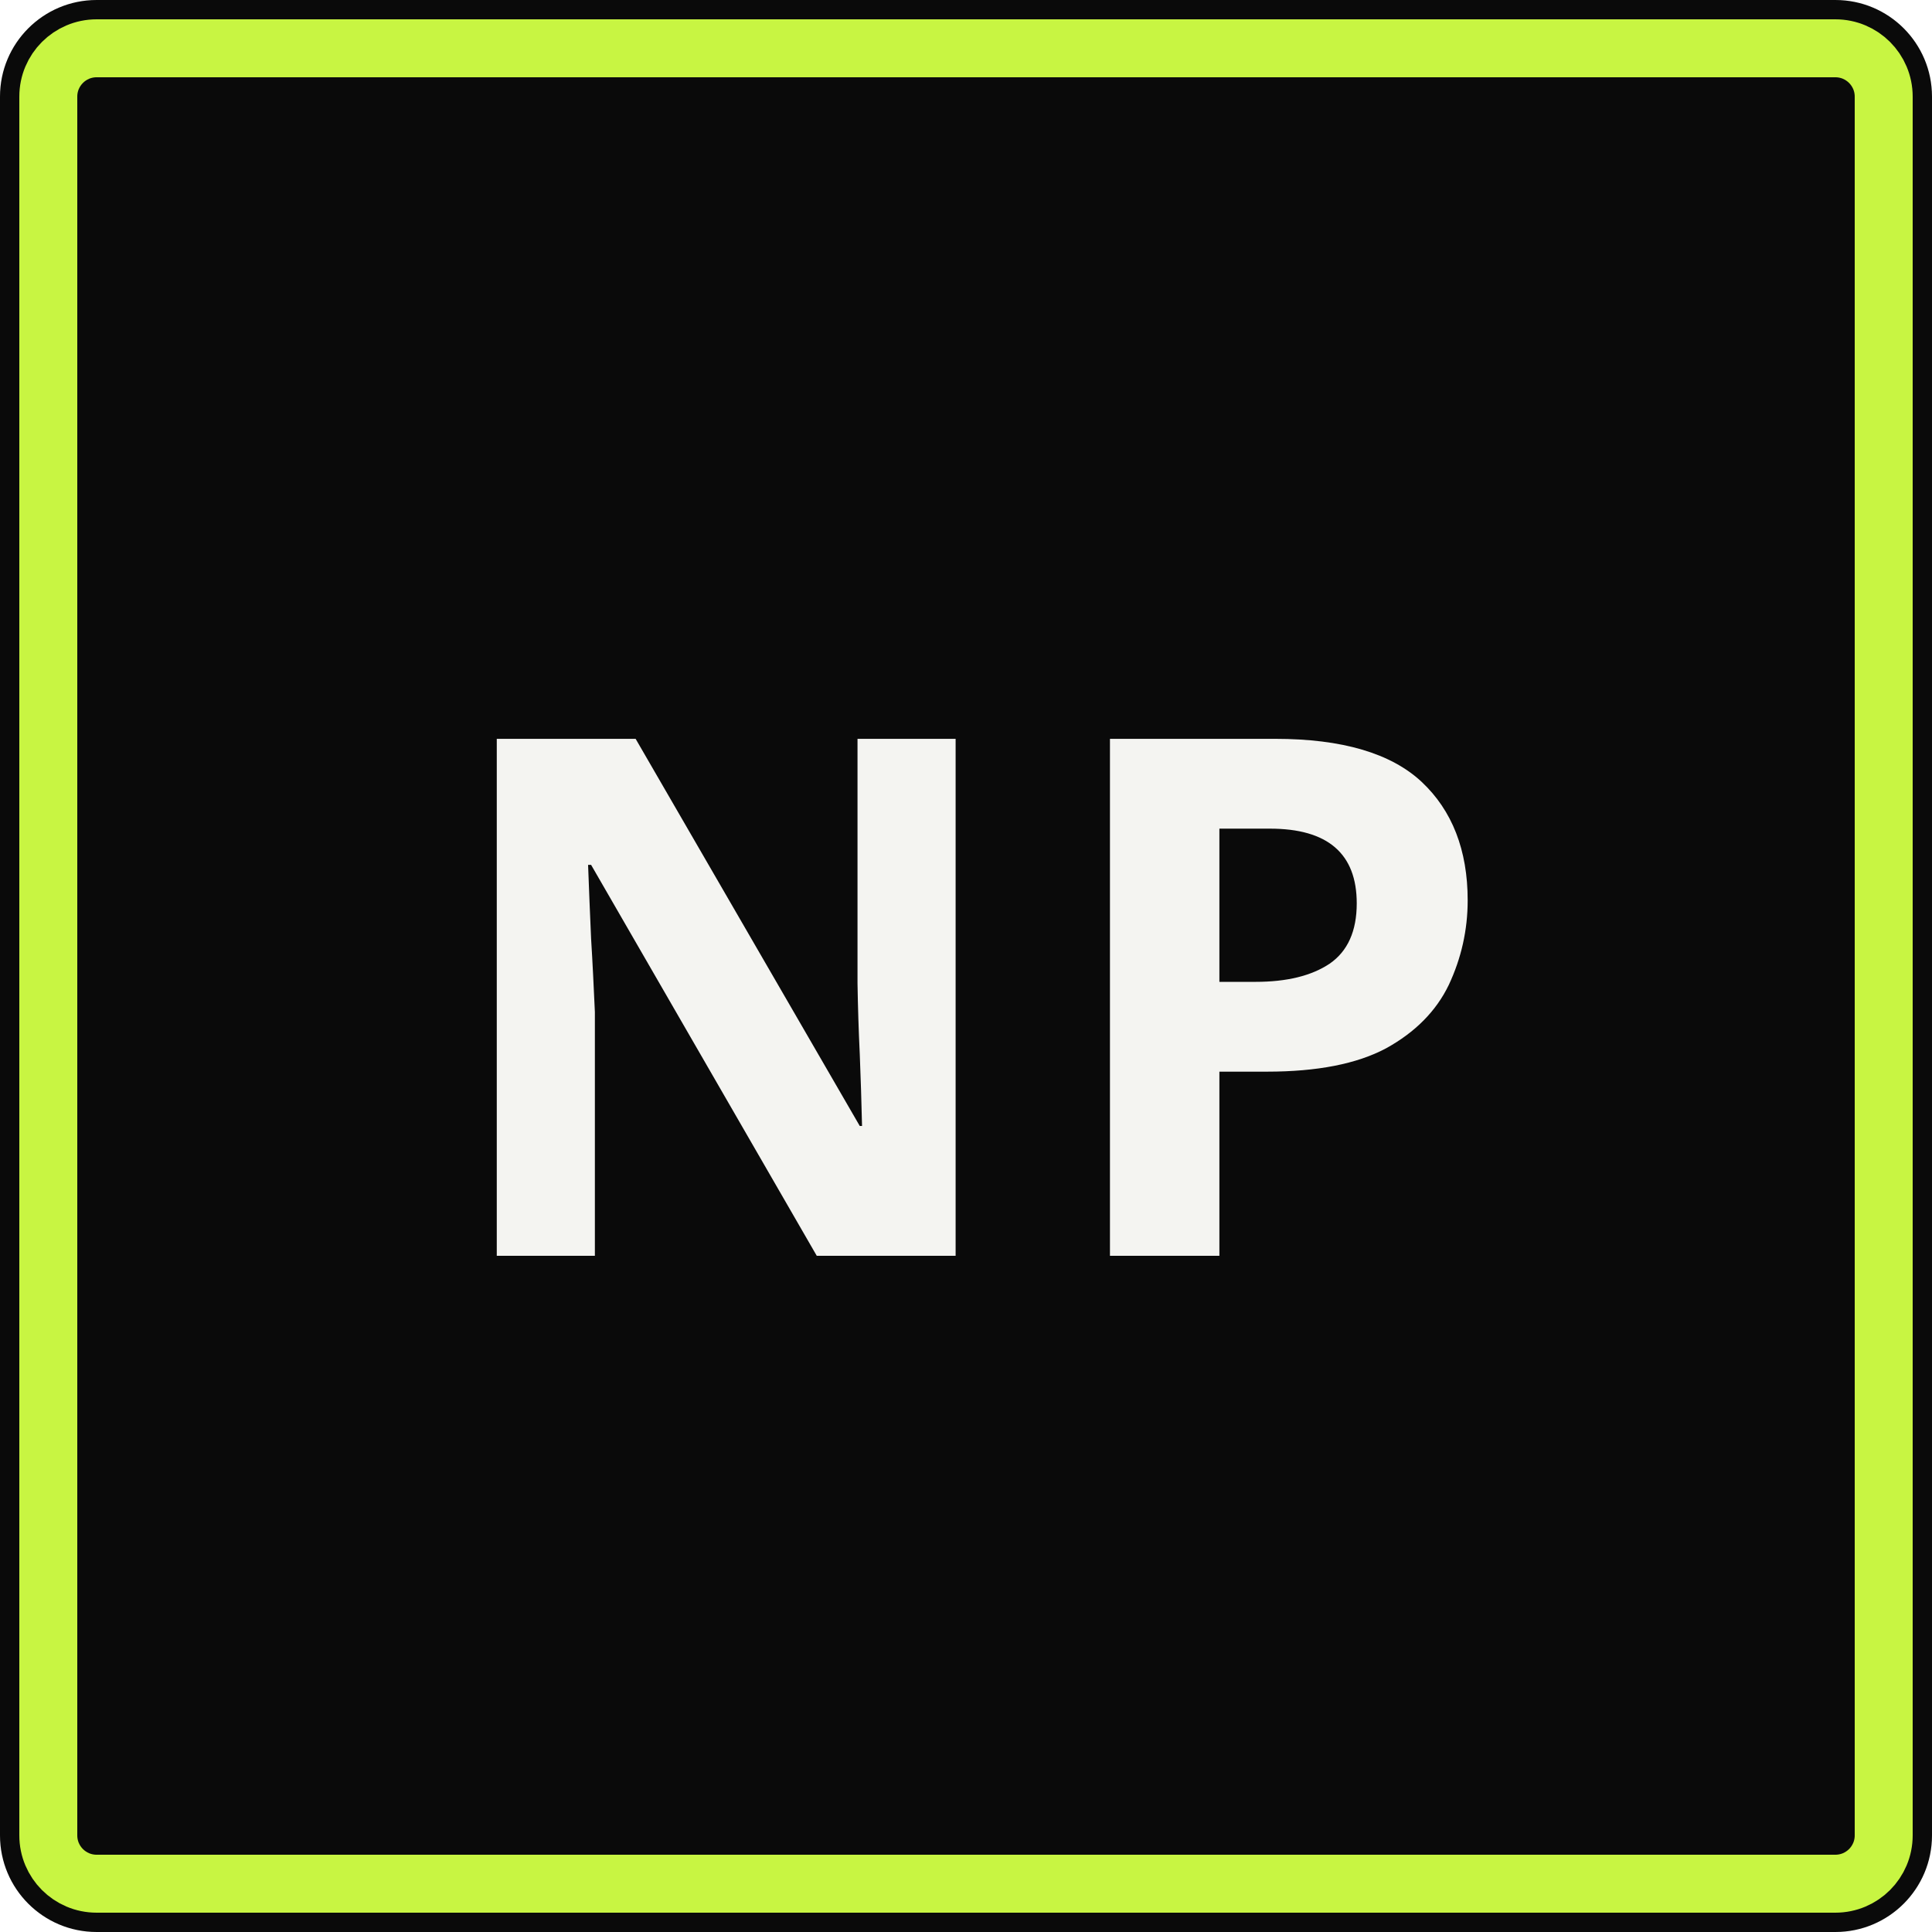
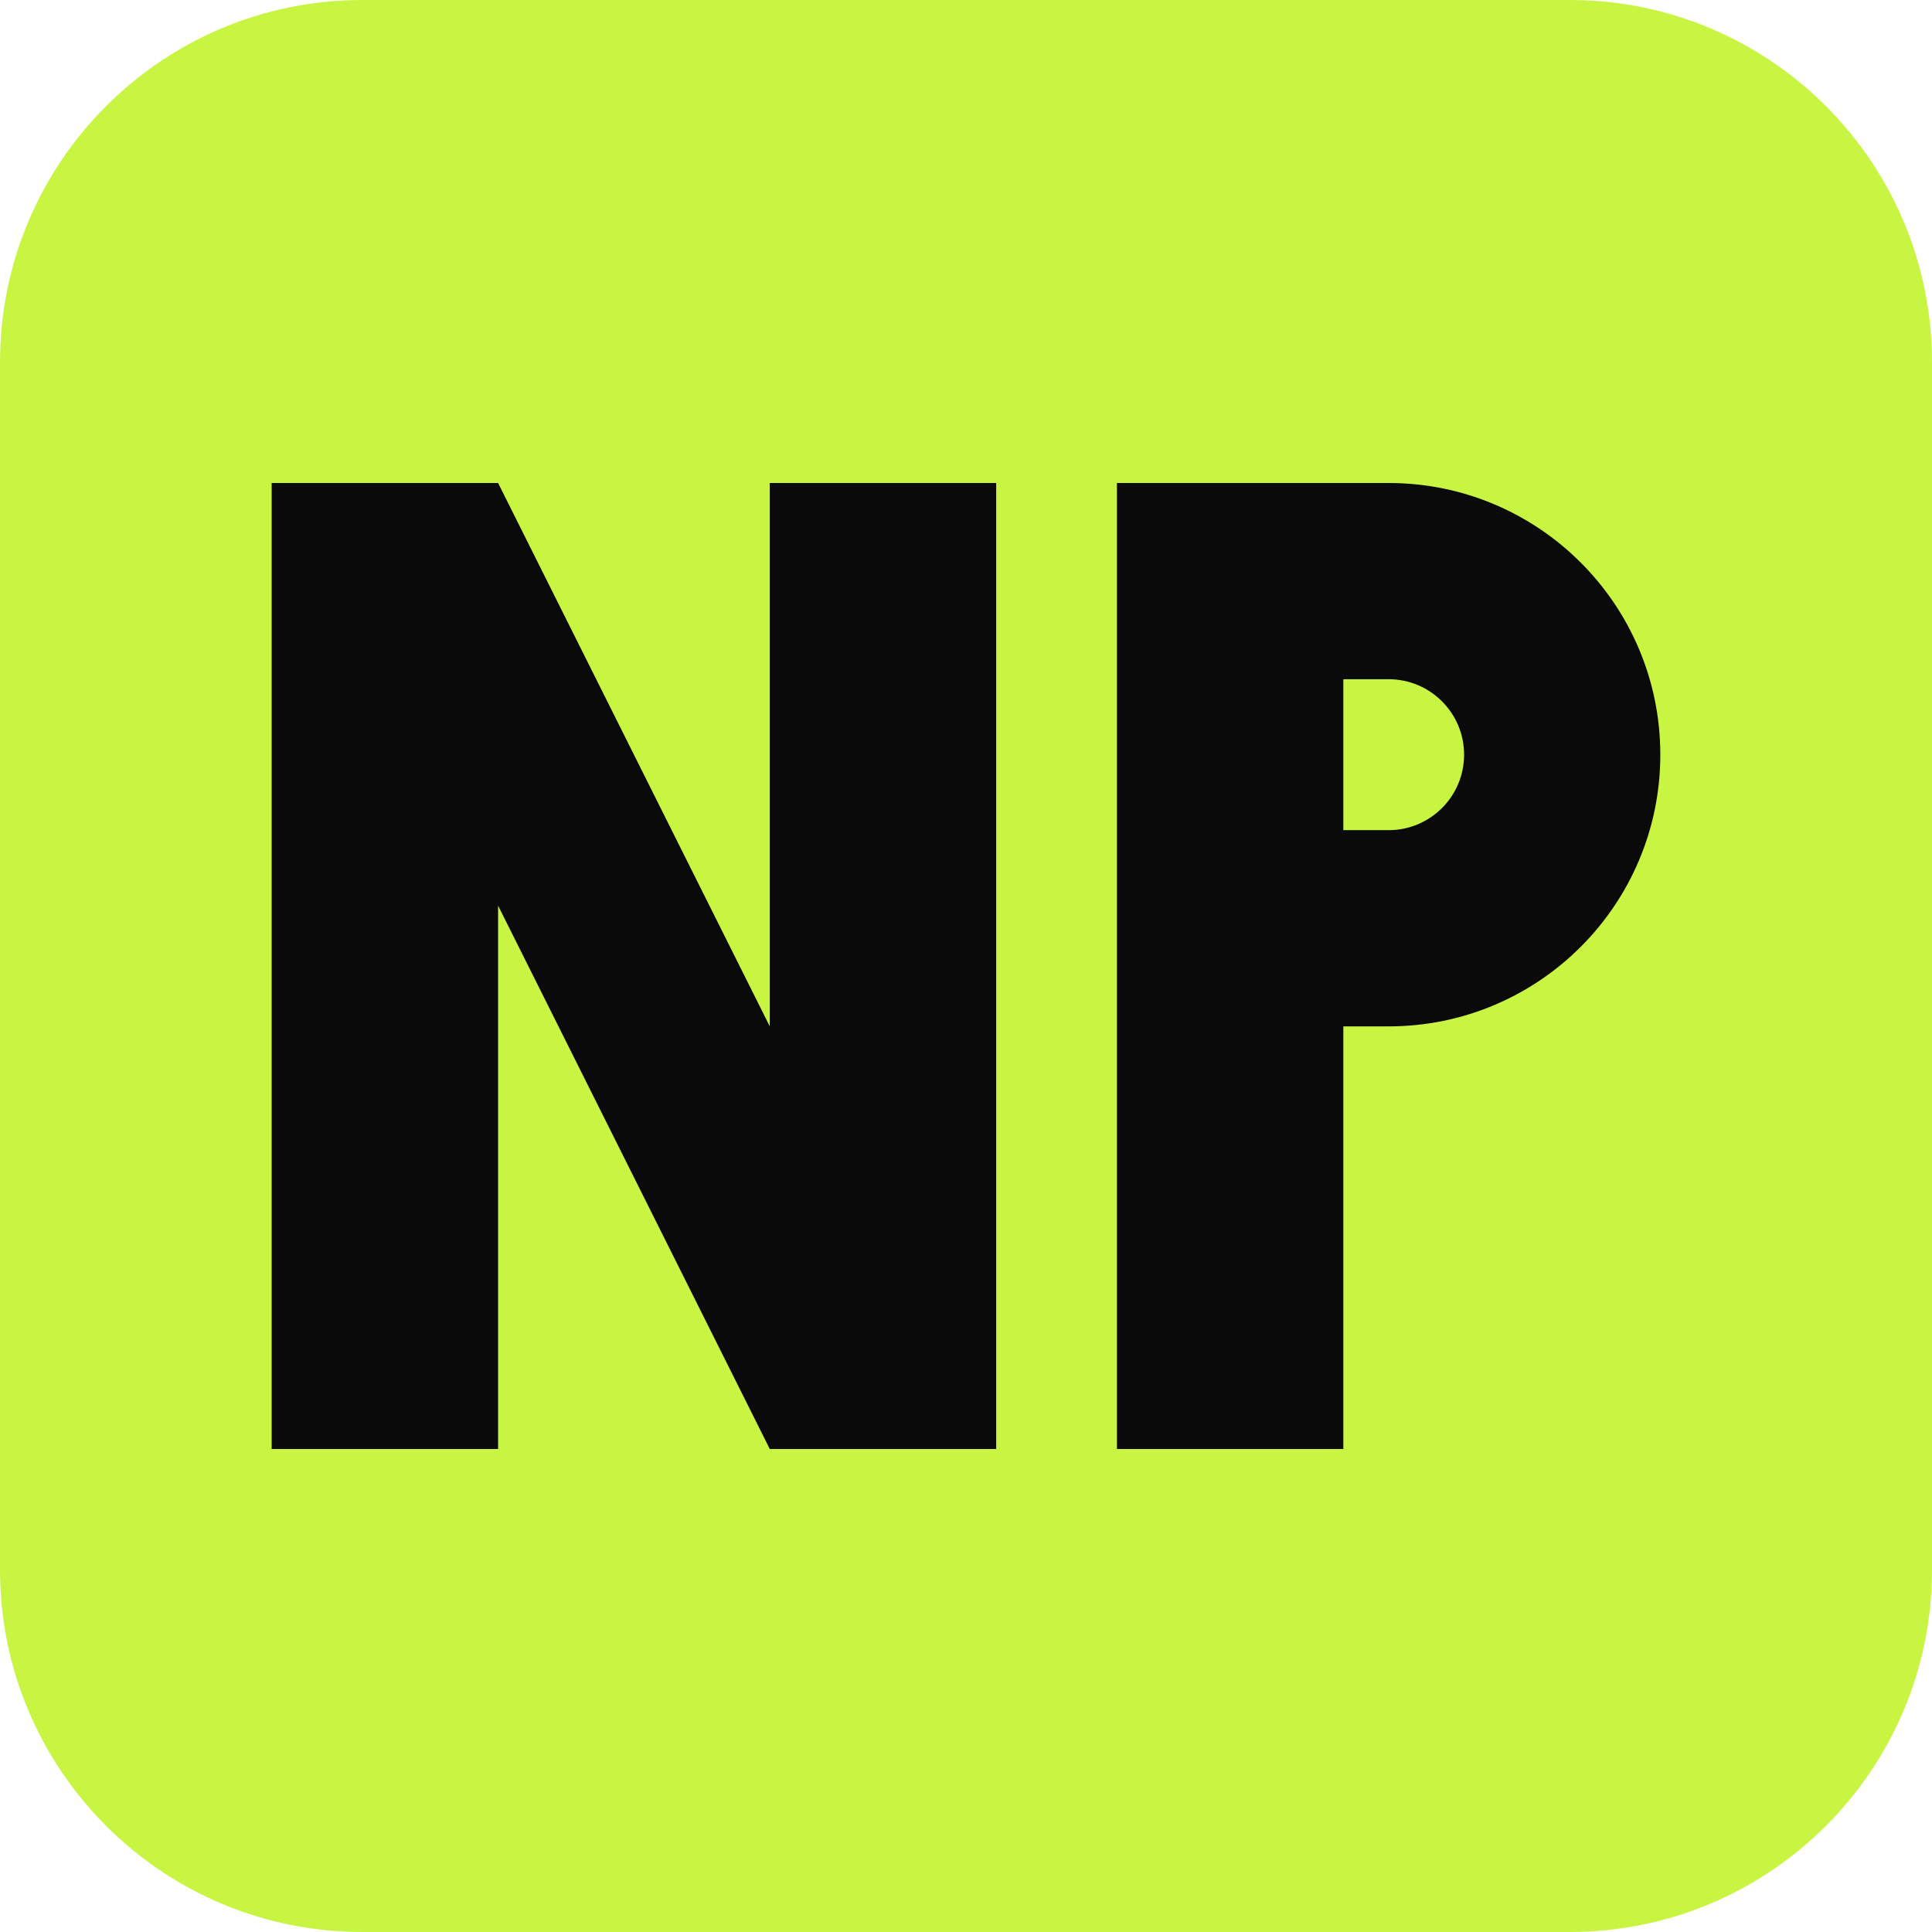
- <svg xmlns="http://www.w3.org/2000/svg" viewBox="0 0 40 40" fill="none">
-   <rect width="40" height="40" rx="2" fill="#0a0a0a" />
-   <rect x="1" y="1" width="38" height="38" rx="1" stroke="#c8f542" stroke-width="1.2" />
-   <text x="20" y="26" text-anchor="middle" font-family="ui-sans-serif, system-ui, sans-serif" font-size="15" font-weight="700" fill="#f4f4f1" letter-spacing="0.5">NP</text>
+ <svg xmlns="http://www.w3.org/2000/svg" width="64" height="64" viewBox="0 0 64 64">
+   <rect width="64" height="64" rx="12" fill="#c8f542" />
+   <g fill="#0a0a0a" transform="translate(32 32) scale(1) translate(-32 -32)">
+     <g transform="translate(-1 0)">
+       <path d="M10 48V16h7.5l9 18V16H34v32h-7.5l-9-18v18z" />
+       <path fill-rule="evenodd" d="M38 16h9a9 9 0 0 1 0 18h-1.5v14H38zM45.5 22.5h1.5a2.5 2.5 0 0 1 0 5h-1.5z" />
+     </g>
+   </g>
</svg>
